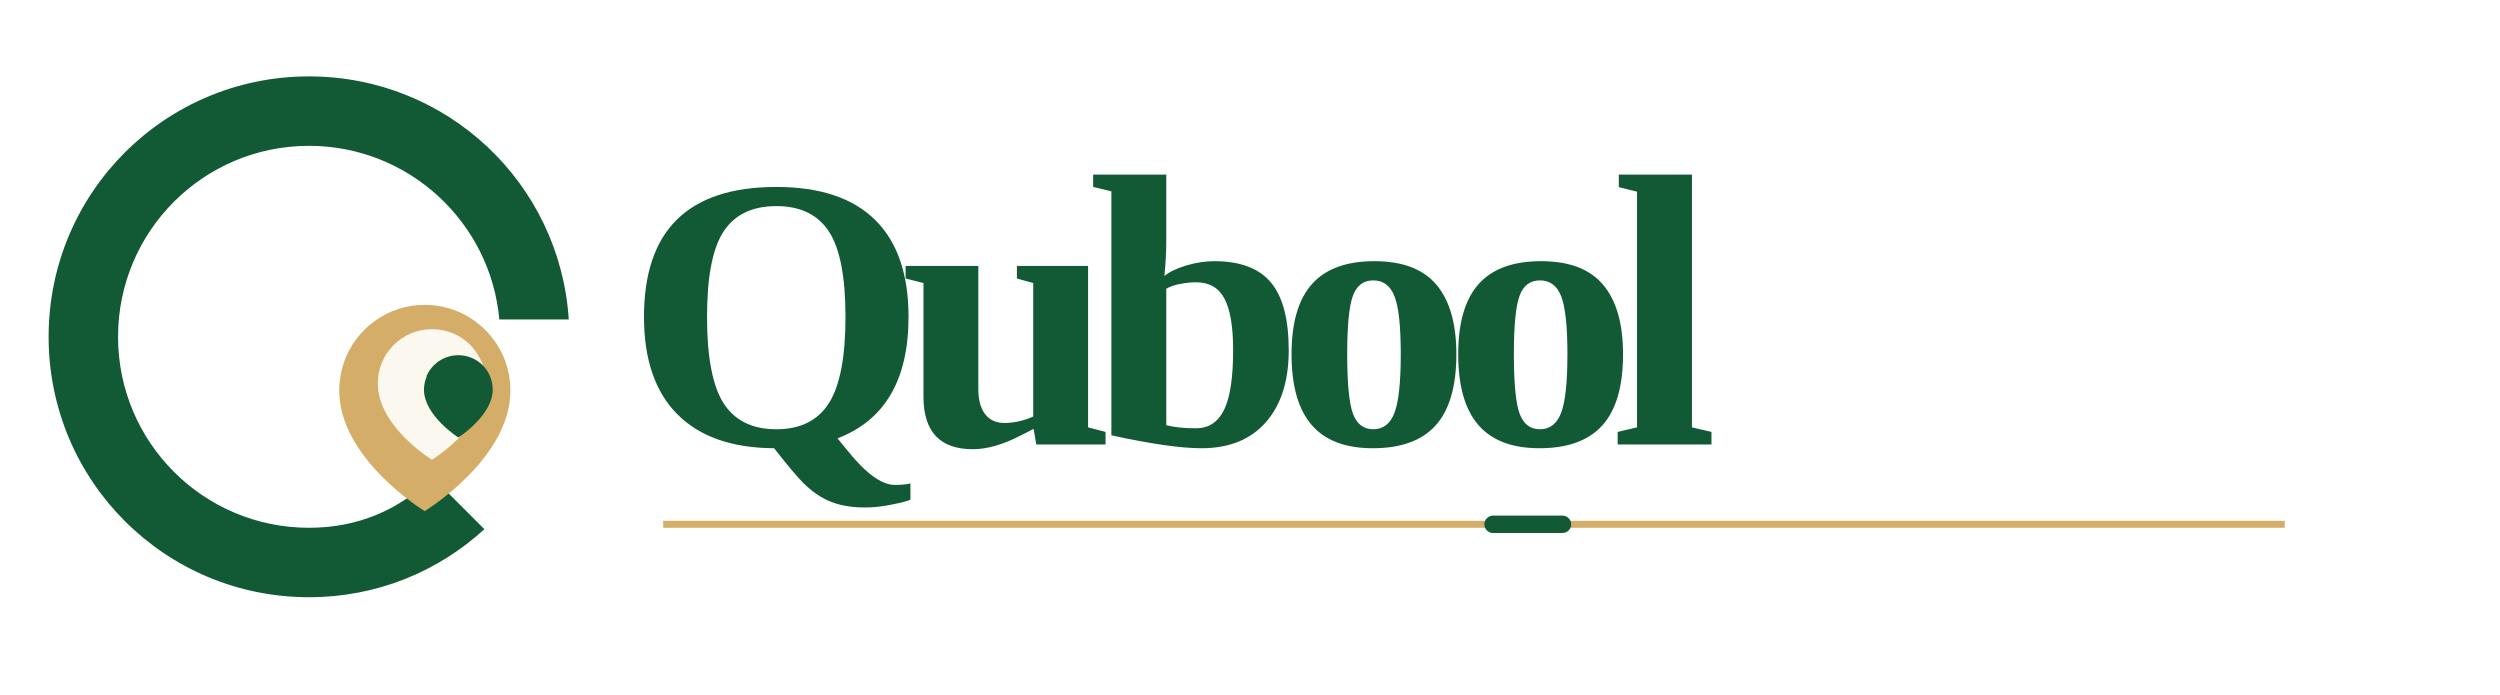
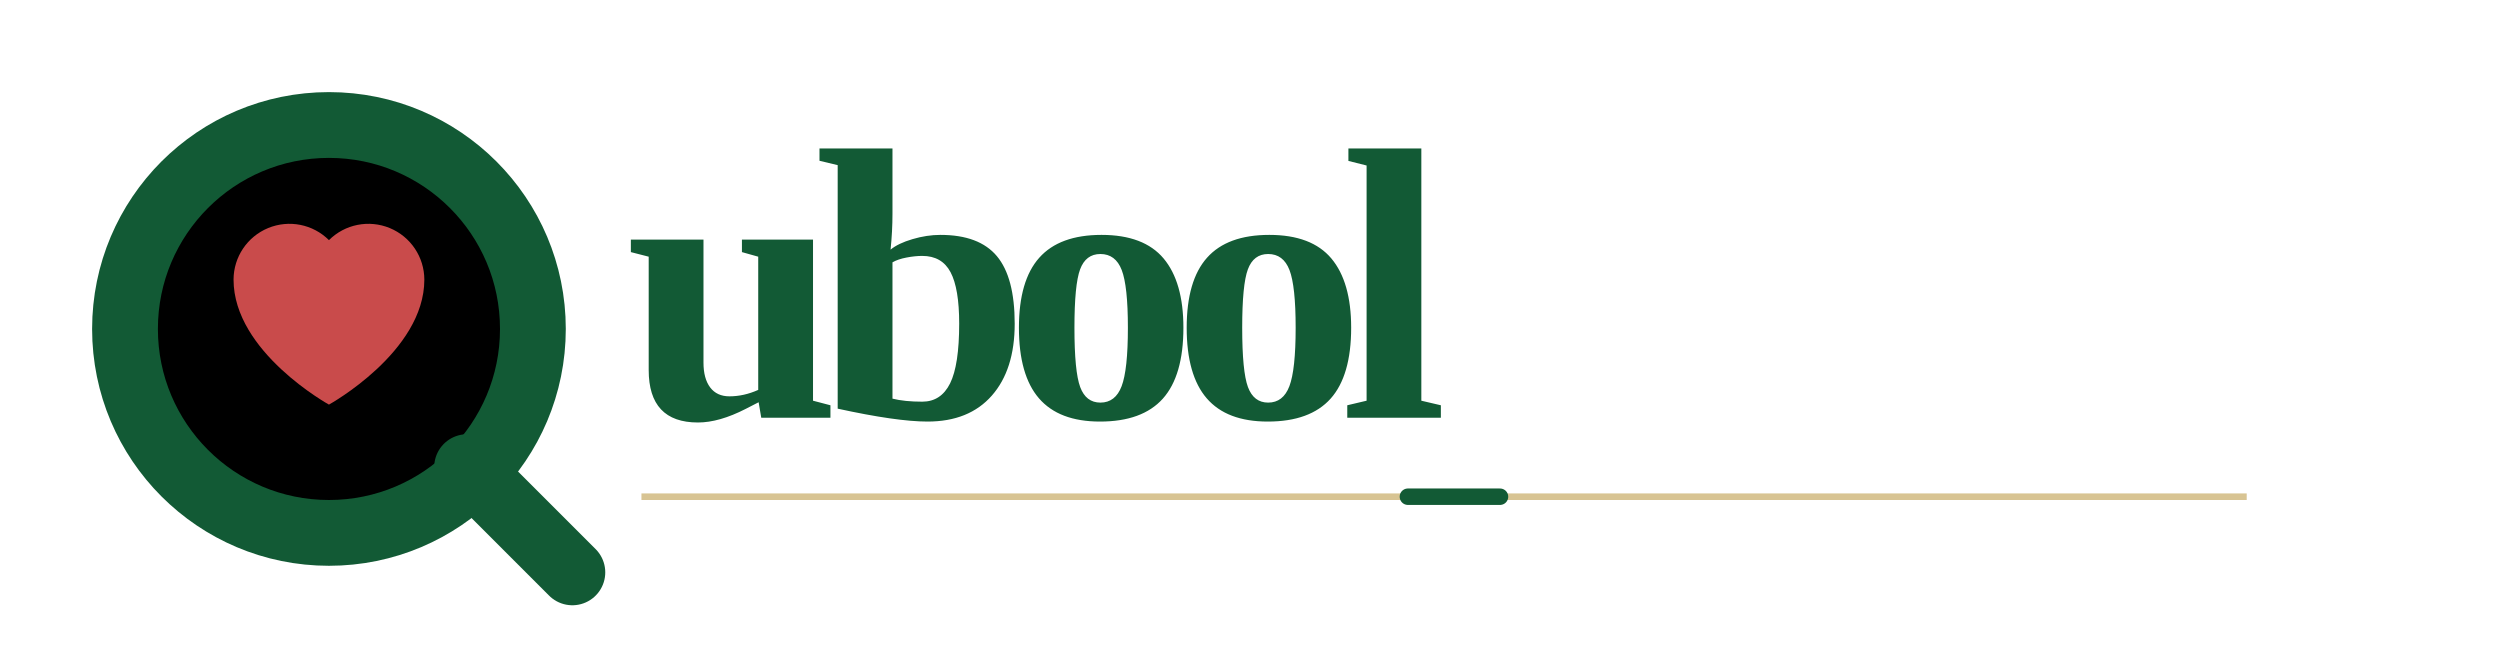
- <svg xmlns="http://www.w3.org/2000/svg" width="720" height="200" viewBox="0 0 720 200" fill="none" role="img" aria-labelledby="title desc">
-   <g transform="translate(10 22)">
-     <path d="M79 0C37.5 0 4 33.5 4 75s33.5 75 75 75c19.5 0 37.2-7.4 50.5-19.6l-15-15C105 125 92.8 130 79 130c-30.4 0-55-24.6-55-55S48.6 20 79 20c28.7 0 52.3 22 54.8 50h20C151.3 30.9 118.9 0 79 0Z" fill="#125A35" />
-     <path d="M89 82.5c3.3-9.7 12.5-16.7 23.3-16.7 13.6 0 24.7 11 24.7 24.7 0 19.7-24.7 34.7-24.7 34.7S87.7 110.2 87.7 90.5c0-2.8.5-5.5 1.3-8Z" fill="#D4AE68" />
-     <path d="M128 80.8c-2.6-4.8-7.7-8-13.6-8-8.6 0-15.6 7-15.6 15.6 0 12.5 15.6 22 15.6 22s15.6-9.5 15.6-22c0-2.7-.7-5.3-2-7.6Z" fill="#FBF8F0" />
-     <path d="M112.8 86.4c1.5-3.6 5.1-6.1 9.2-6.1 5.5 0 9.9 4.4 9.9 9.9 0 7.5-9.9 13.8-9.9 13.8s-9.9-6.3-9.9-13.8c0-1.3.3-2.6.8-3.8Z" fill="#125A35" />
+ <svg xmlns="http://www.w3.org/2000/svg" viewBox="0 0 760 200" role="img" aria-labelledby="title description">
+   <g transform="translate(18 18)">
+     <circle cx="82" cy="82" r="62" stroke="#125A35" stroke-width="20" />
+     <path d="m124 124 32 32" stroke="#125A35" stroke-width="20" stroke-linecap="round" />
+     <path d="M82 105S53 89 53 67a17 17 0 0 1 29-12 17 17 0 0 1 29 12c0 22-29 38-29 38Z" fill="#C94B4B" />
  </g>
-   <text x="180" y="128" fill="#125A35" font-family="Georgia, 'Times New Roman', serif" font-size="112" font-weight="600" letter-spacing="-8">Qubool</text>
-   <path d="M191 151H658" stroke="#D4AE68" stroke-width="2" />
-   <path d="M430 151h20" stroke="#125A35" stroke-width="5" stroke-linecap="round" />
+   <text x="190" y="127" fill="#125A35" font-family="Georgia, 'Times New Roman', serif" font-size="118" font-weight="600" letter-spacing="-8">ubool</text>
+   <path d="M195 151h488" stroke="#D8C493" stroke-width="2" />
+   <path d="M428 151h28" stroke="#125A35" stroke-width="5" stroke-linecap="round" />
</svg>
